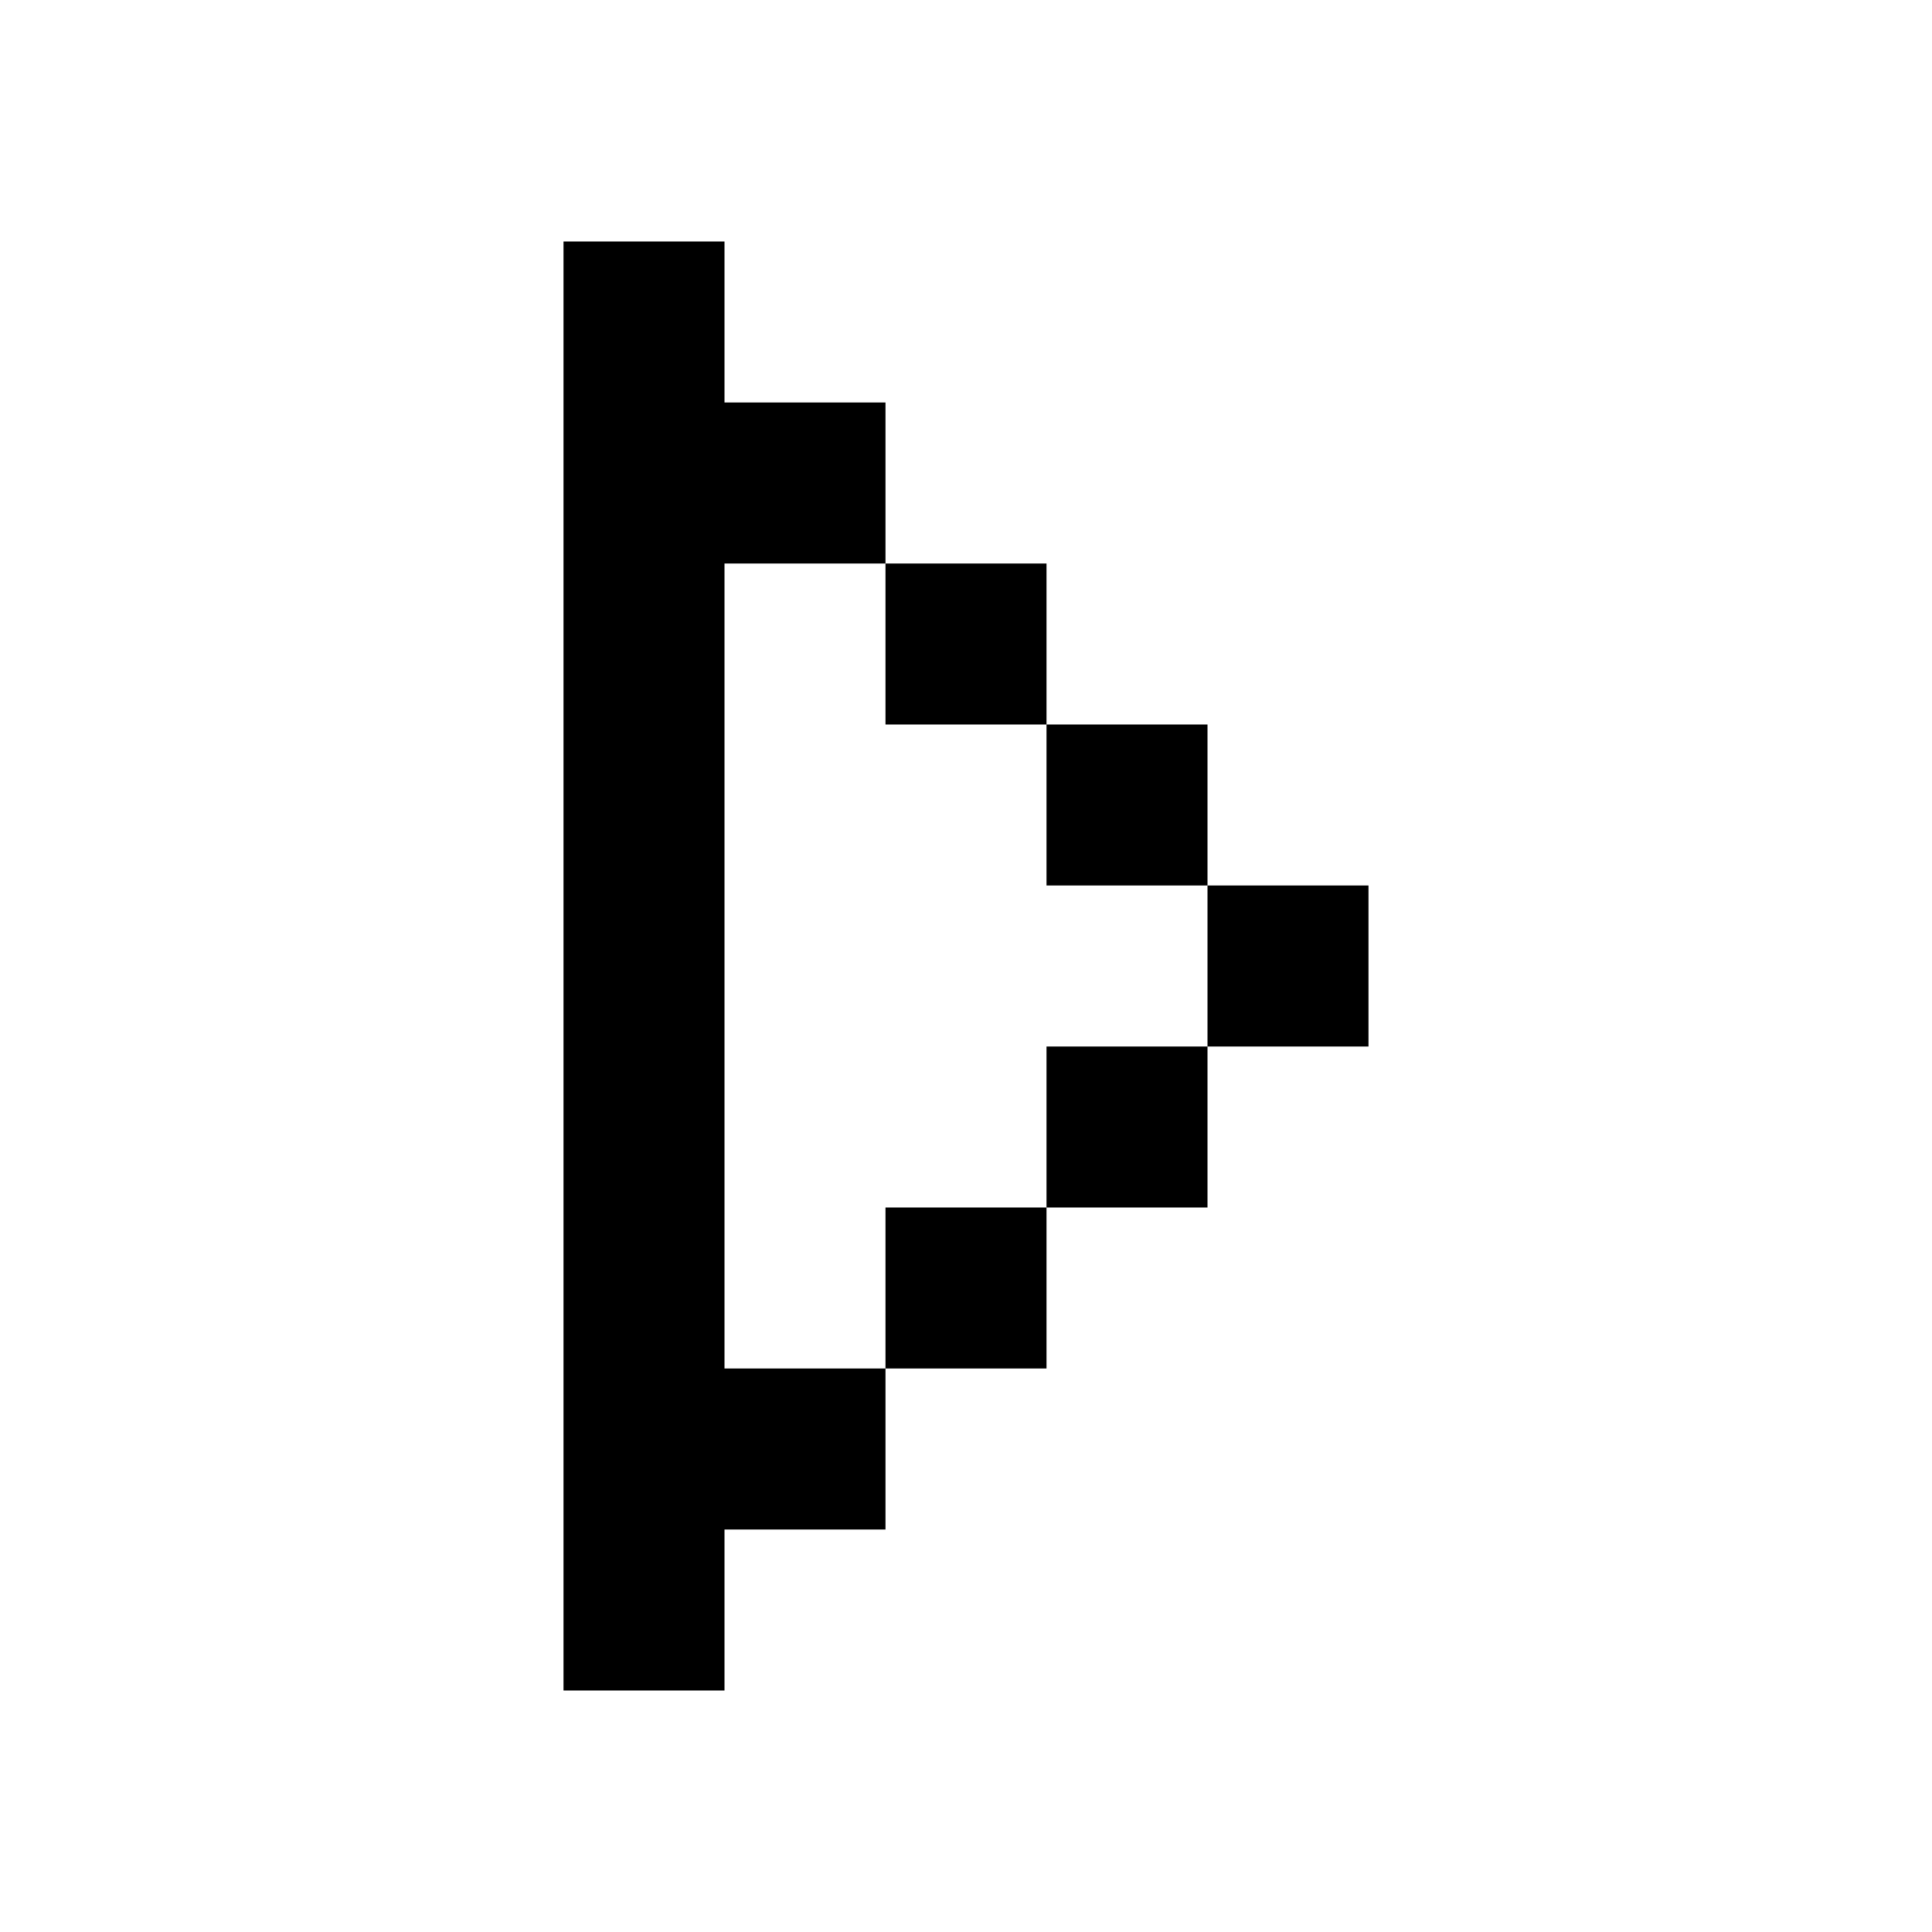
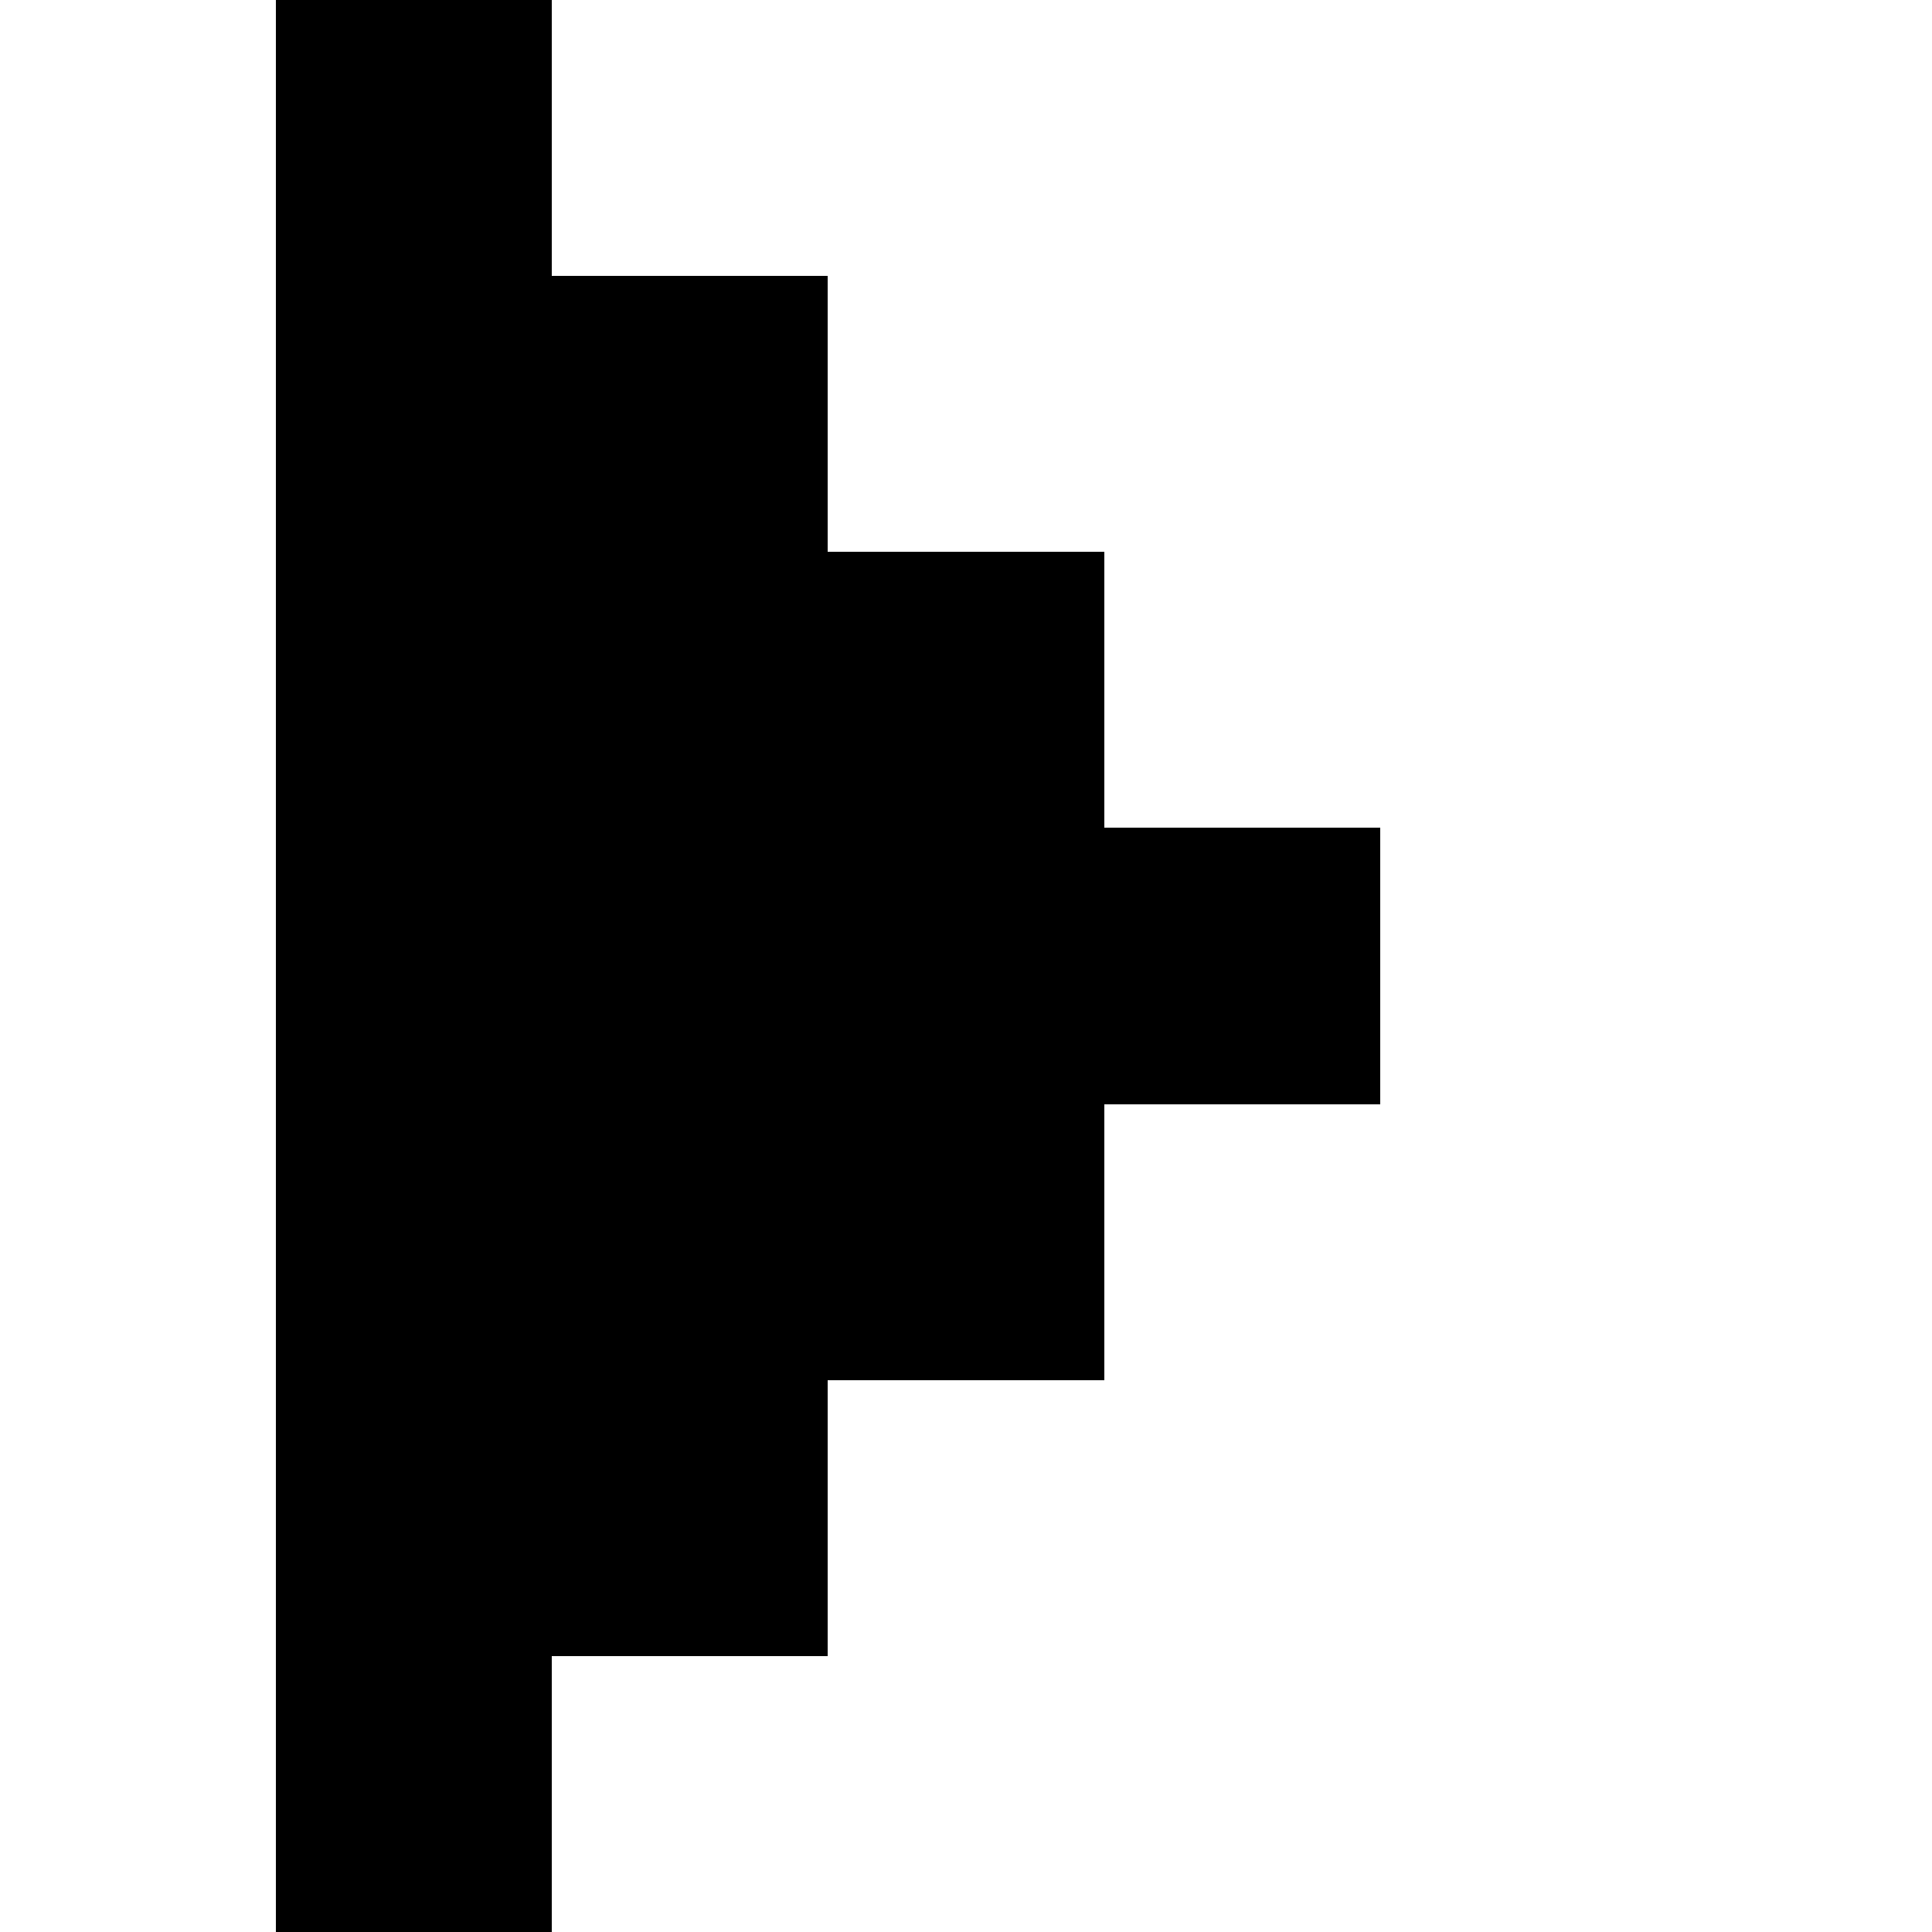
- <svg xmlns="http://www.w3.org/2000/svg" width="24" height="24" fill="currentColor" viewBox="0 0 24 24">
-   <path d="M15 11h-2V9h2zm0 4h-2v-2h2zm-2 2h-2v-2h2zm0-8h-2V7h2zm-2-2H9V5h2zM9 21H7V3h2zm6-8h2v-2h-2zm-6 4h2v2H9z" />
+ <svg xmlns="http://www.w3.org/2000/svg" viewBox="0 0 7 7" fill="currentColor" shape-rendering="crispEdges">
+   <path d="M1 0h1v1h-1zM1 1h1v1h-1zM2 1h1v1h-1zM1 2h1v1h-1zM2 2h1v1h-1zM3 2h1v1h-1zM1 3h1v1h-1zM2 3h1v1h-1zM3 3h1v1h-1zM4 3h1v1h-1zM1 4h1v1h-1zM2 4h1v1h-1zM3 4h1v1h-1zM1 5h1v1h-1zM2 5h1v1h-1zM1 6h1v1h-1z" />
</svg>
